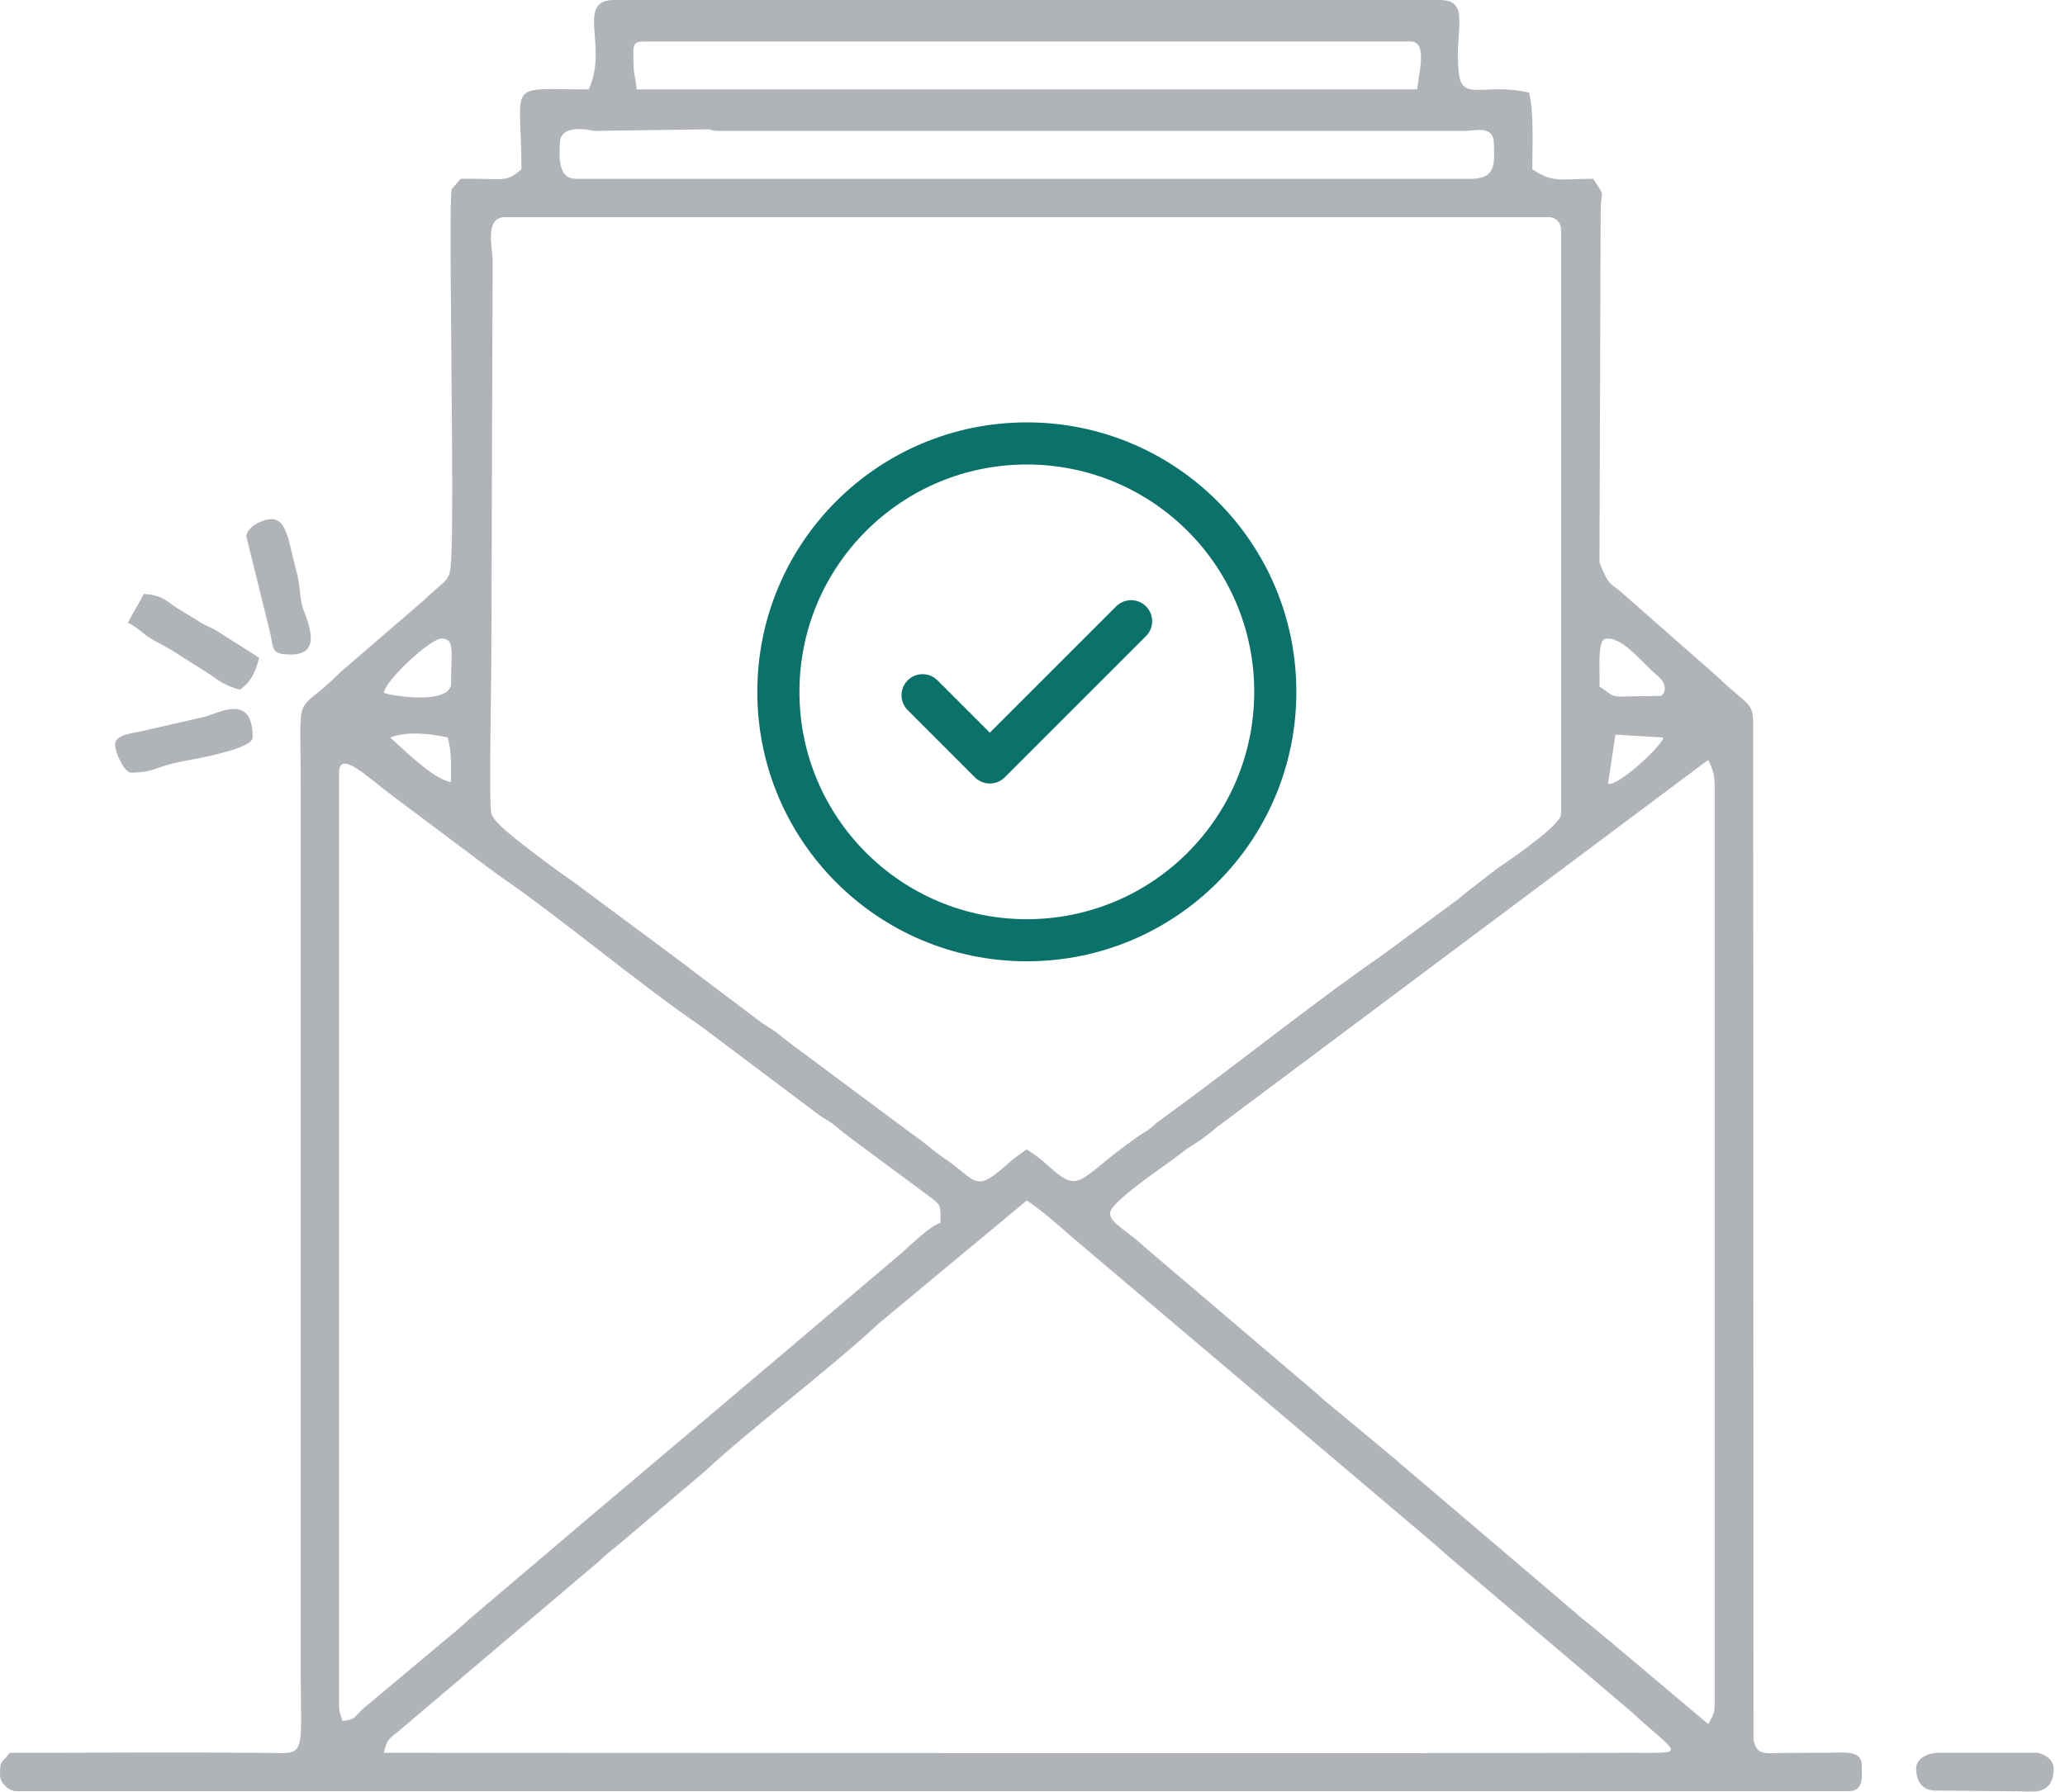
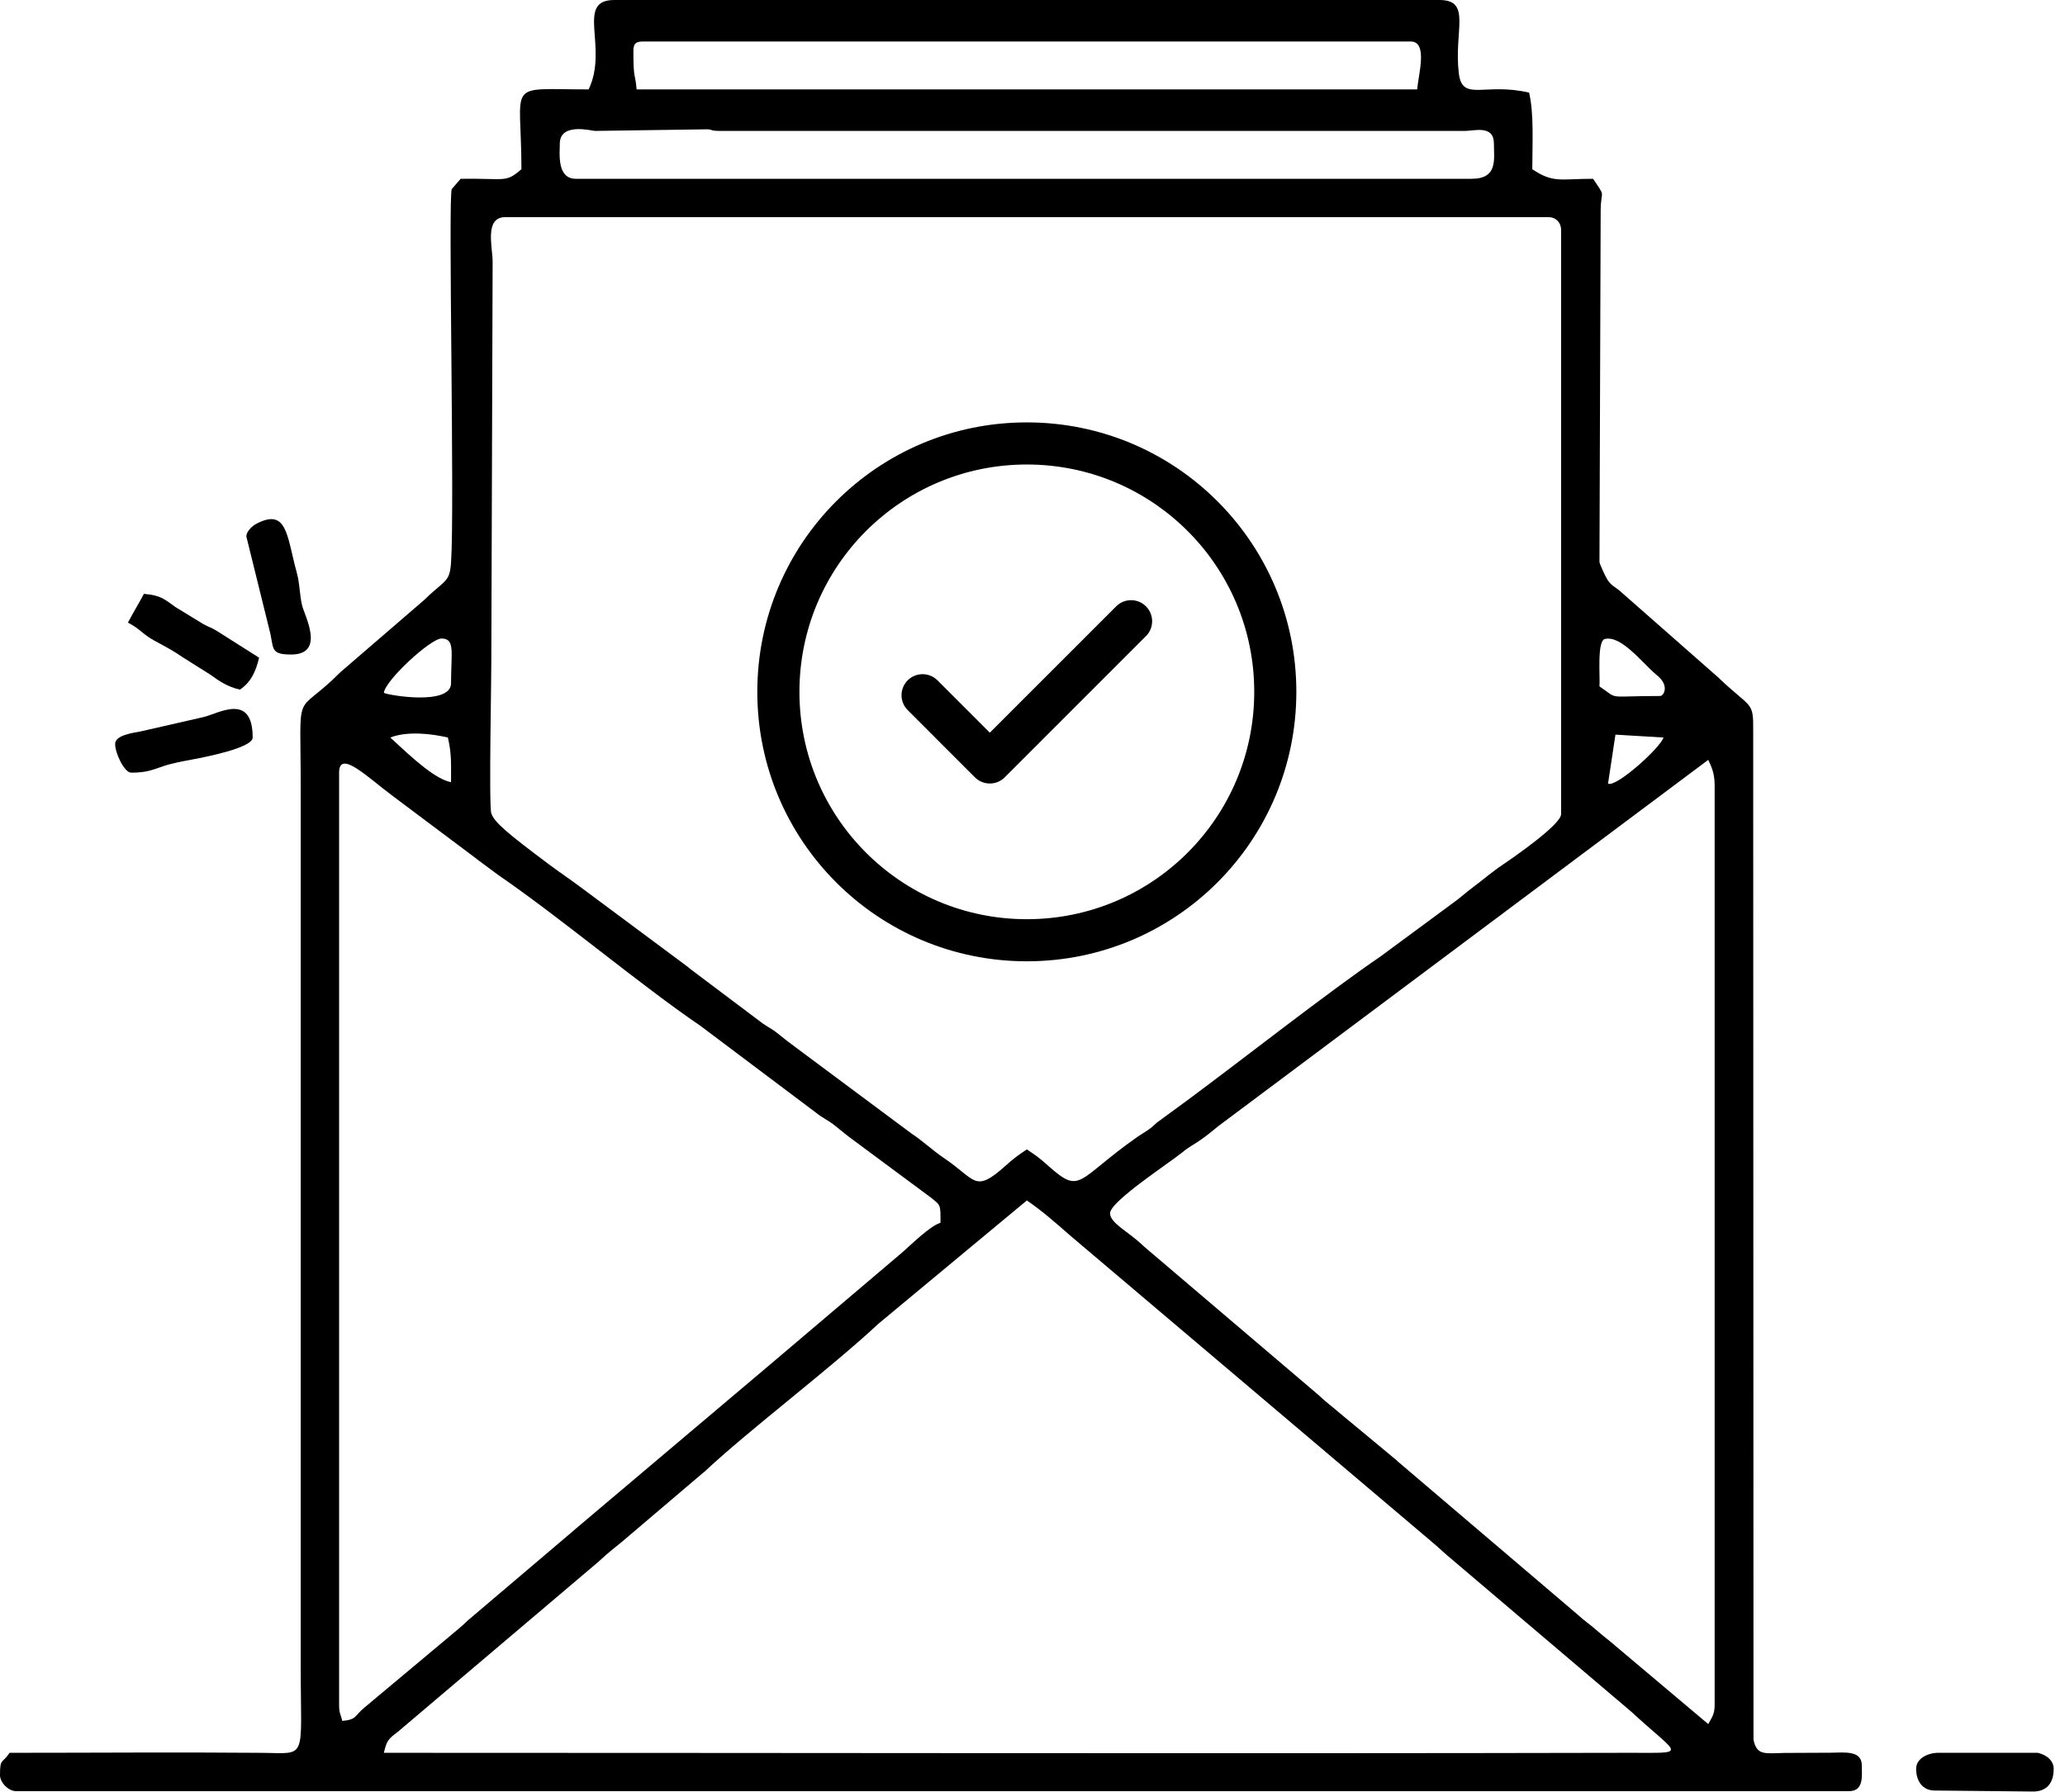
<svg xmlns="http://www.w3.org/2000/svg" viewBox="0 0 121 105" fill="none">
-   <path fill-rule="evenodd" clip-rule="evenodd" d="M60.169 70.358C60.963 70.891 61.902 71.7 62.655 72.37L83.543 90.064C83.992 90.442 84.337 90.736 84.743 91.112L95.58 100.317C98.444 102.964 98.98 102.723 95.411 102.731C71.106 102.784 46.798 102.731 22.493 102.731C22.662 102.006 22.756 101.921 23.318 101.495L35.075 91.526C35.102 91.5 35.143 91.464 35.172 91.437C35.659 90.987 35.9 90.804 36.39 90.409L41.352 86.19C43.929 83.779 48.681 80.192 51.472 77.583L60.169 70.358ZM20.056 100.861C19.959 100.442 19.87 100.43 19.87 99.924V45.285C19.87 43.885 21.571 45.584 23.005 46.646L27.821 50.257C28.101 50.464 27.759 50.209 28.031 50.421L29.216 51.298C32.785 53.741 37.611 57.797 41.014 60.103L47.751 65.167C48.248 65.569 48.473 65.608 48.97 66.007C49.351 66.318 49.629 66.549 50.02 66.834L54.537 70.182C55.138 70.662 55.109 70.599 55.109 71.669C54.532 71.823 53.408 72.926 52.891 73.384L45.394 79.746C45.365 79.773 45.321 79.809 45.292 79.833L33.719 89.611C33.69 89.638 33.649 89.674 33.62 89.7L27.442 94.947C27.225 95.15 27.056 95.311 26.851 95.48L21.344 100.088C20.768 100.567 20.903 100.791 20.056 100.861ZM65.044 71.107C65.044 70.421 68.516 68.159 69.207 67.593C69.699 67.19 69.822 67.171 70.319 66.831C70.686 66.581 71.021 66.301 71.374 66.012L100.095 44.536C100.312 44.989 100.471 45.355 100.471 46.032V99.924C100.471 100.495 100.29 100.681 100.095 101.047L94.709 96.508C94.262 96.113 94.019 95.961 93.584 95.573C93.133 95.174 92.875 95.031 92.455 94.641L81.936 85.682C81.907 85.656 81.868 85.617 81.84 85.591L77.643 82.107C77.566 82.042 77.44 81.931 77.346 81.844C77.317 81.818 77.276 81.779 77.25 81.753L67.03 73.054C67.004 73.027 66.963 72.989 66.936 72.962C66.065 72.153 65.044 71.676 65.044 71.107ZM97.472 43.225C97.317 43.803 94.69 46.179 94.224 45.926L94.658 43.057L97.472 43.225ZM22.869 43.225C23.864 42.84 25.254 42.996 26.243 43.225C26.463 44.172 26.429 44.673 26.429 45.846C25.514 45.649 24.368 44.623 22.869 43.225ZM22.493 40.607C22.575 39.865 25.237 37.424 25.866 37.424C26.685 37.424 26.429 38.217 26.429 40.045C26.429 41.37 22.756 40.754 22.493 40.607ZM97.284 40.792C94.007 40.792 94.921 41.033 93.722 40.231C93.768 39.686 93.567 37.562 94.038 37.451C94.996 37.227 96.178 38.797 97.042 39.537C97.877 40.178 97.474 40.792 97.284 40.792ZM28.789 38.759L28.866 15.343C28.866 14.478 28.362 12.725 29.617 12.725H90.722C91.162 12.725 91.473 13.035 91.473 13.474V47.718C91.473 48.325 88.681 50.257 88.061 50.674C87.378 51.136 86.907 51.558 86.251 52.047C85.896 52.312 85.751 52.457 85.421 52.714L80.894 56.056C77.783 58.178 72.785 62.11 69.622 64.451L67.785 65.798C67.756 65.824 67.715 65.863 67.686 65.887C67.657 65.911 67.619 65.952 67.588 65.976C67.558 66 67.52 66.041 67.489 66.065C67.184 66.311 66.958 66.412 66.596 66.668C63.072 69.154 63.357 70.05 61.439 68.342C60.908 67.867 60.744 67.749 60.169 67.366C59.595 67.749 59.434 67.867 58.9 68.342C57.095 69.951 57.194 69.144 55.334 67.889C54.629 67.412 54.035 66.841 53.413 66.439L46.649 61.404C46.299 61.144 46.038 60.951 45.695 60.669C45.203 60.262 45.21 60.337 44.694 59.985L40.418 56.769C40.389 56.745 40.35 56.706 40.319 56.68L34.088 52.047C33.408 51.536 32.838 51.161 32.131 50.633C29.694 48.809 28.963 48.19 28.787 47.665C28.637 47.21 28.803 39.306 28.789 38.759ZM34.865 7.673L41.426 7.579C41.752 7.579 41.598 7.673 42.175 7.673H85.85C86.393 7.673 87.537 7.309 87.537 8.42C87.537 9.352 87.778 10.479 86.224 10.479H33.741C32.618 10.479 32.802 8.988 32.802 8.42C32.802 7.152 34.687 7.673 34.865 7.673ZM37.114 2.994C37.114 2.563 37.245 2.433 37.676 2.433H82.662C83.688 2.433 83.109 4.38 83.039 5.24H37.303C37.216 4.218 37.114 4.729 37.114 2.994ZM34.491 5.24C29.544 5.24 30.553 4.661 30.553 9.918C29.614 10.73 29.665 10.443 26.991 10.479L26.47 11.082C26.253 11.657 26.646 29.785 26.431 32.934C26.378 33.685 26.289 33.881 25.874 34.252C25.509 34.577 25.287 34.736 24.887 35.136L19.959 39.385C17.194 42.168 17.621 39.987 17.621 46.22V97.679C17.621 103.22 18.041 102.757 15.372 102.733C10.444 102.69 5.492 102.731 0.562 102.731C0.118 103.396 0 103.027 0 104.041C0 104.477 0.5 104.978 0.936 104.978H108.343C109.229 104.978 109.094 104.068 109.094 103.48C109.094 102.581 108.131 102.714 107.226 102.726C106.345 102.738 105.467 102.726 104.588 102.738C103.447 102.755 102.935 102.923 102.747 101.955L102.73 42.842C102.747 41.043 102.629 41.575 100.652 39.677L94.871 34.594C94.574 34.362 94.424 34.326 94.185 33.97C94.094 33.832 93.722 33.052 93.722 32.934L93.792 12.349C93.804 11.043 94.127 11.643 93.348 10.479C91.408 10.479 91.024 10.744 89.786 9.918C89.786 8.379 89.892 6.678 89.598 5.428C86.98 4.818 85.686 5.989 85.481 4.298C85.179 1.807 86.251 0 84.349 0H35.99C33.692 0 35.674 2.778 34.491 5.24Z" fill="#B0B3B8" />
-   <path fill-rule="evenodd" clip-rule="evenodd" d="M7.496 36.49C8.29 36.909 8.292 37.133 9.055 37.552C9.67 37.889 10.175 38.149 10.708 38.523L12.318 39.537C12.873 39.937 13.334 40.25 14.057 40.419C14.68 40.002 14.984 39.395 15.182 38.547L12.774 37.022C12.385 36.767 12.308 36.795 11.91 36.576L10.281 35.579C9.646 35.133 9.448 34.89 8.432 34.806C8.121 35.394 7.819 35.878 7.496 36.49Z" fill="#B0B3B8" />
-   <path fill-rule="evenodd" clip-rule="evenodd" d="M6.746 43.602C6.746 44.156 7.291 45.285 7.685 45.285C8.58 45.285 8.911 45.129 9.557 44.91C10.132 44.715 10.675 44.628 11.387 44.49C11.934 44.385 14.806 43.842 14.806 43.226C14.806 40.542 12.76 41.843 11.92 42.028L8.259 42.864C7.798 42.951 6.746 43.086 6.746 43.602Z" fill="#B0B3B8" />
-   <path fill-rule="evenodd" clip-rule="evenodd" d="M14.434 31.438L15.768 36.841C16.084 37.971 15.754 38.361 17.059 38.361C19.108 38.361 17.829 36.051 17.699 35.475C17.537 34.757 17.578 34.252 17.385 33.543C16.803 31.423 16.837 29.742 15.013 30.703C14.771 30.831 14.434 31.154 14.434 31.438Z" fill="#B0B3B8" />
-   <path fill-rule="evenodd" clip-rule="evenodd" d="M112.277 103.668C112.277 104.426 112.683 104.937 113.354 104.942L119.123 105C119.734 105.005 120.337 104.701 120.337 103.668C120.337 103.232 119.978 102.863 119.401 102.73H113.59C112.958 102.73 112.277 103.063 112.277 103.668Z" fill="#B0B3B8" />
-   <path d="M67.149 35.537C67.631 36.019 67.631 36.801 67.149 37.282L58.872 45.56C58.39 46.041 57.609 46.041 57.127 45.56L53.187 41.619C52.705 41.138 52.705 40.356 53.187 39.874C53.668 39.393 54.45 39.393 54.931 39.874L57.999 42.942L65.404 35.537C65.886 35.056 66.667 35.056 67.149 35.537ZM75.96 40.548C75.96 49.278 68.896 56.341 60.168 56.341C51.438 56.341 44.375 49.277 44.375 40.548C44.375 31.819 51.44 24.756 60.168 24.756C68.897 24.756 75.96 31.82 75.96 40.548ZM73.493 40.548C73.493 33.183 67.532 27.224 60.168 27.224C52.802 27.224 46.843 33.184 46.843 40.548C46.843 47.914 52.803 53.874 60.168 53.874C67.533 53.874 73.493 47.913 73.493 40.548Z" fill="#0B716B" />
+   <path fill-rule="evenodd" clip-rule="evenodd" d="M60.169 70.358C60.963 70.891 61.902 71.7 62.655 72.37L83.543 90.064C83.992 90.442 84.337 90.736 84.743 91.112L95.58 100.317C98.444 102.964 98.98 102.723 95.411 102.731C71.106 102.784 46.798 102.731 22.493 102.731C22.662 102.006 22.756 101.921 23.318 101.495L35.075 91.526C35.102 91.5 35.143 91.464 35.172 91.437C35.659 90.987 35.9 90.804 36.39 90.409L41.352 86.19C43.929 83.779 48.681 80.192 51.472 77.583L60.169 70.358ZM20.056 100.861C19.959 100.442 19.87 100.43 19.87 99.924V45.285C19.87 43.885 21.571 45.584 23.005 46.646L27.821 50.257C28.101 50.464 27.759 50.209 28.031 50.421L29.216 51.298C32.785 53.741 37.611 57.797 41.014 60.103L47.751 65.167C48.248 65.569 48.473 65.608 48.97 66.007C49.351 66.318 49.629 66.549 50.02 66.834L54.537 70.182C55.138 70.662 55.109 70.599 55.109 71.669C54.532 71.823 53.408 72.926 52.891 73.384L45.394 79.746C45.365 79.773 45.321 79.809 45.292 79.833L33.719 89.611C33.69 89.638 33.649 89.674 33.62 89.7L27.442 94.947C27.225 95.15 27.056 95.311 26.851 95.48L21.344 100.088C20.768 100.567 20.903 100.791 20.056 100.861ZM65.044 71.107C65.044 70.421 68.516 68.159 69.207 67.593C69.699 67.19 69.822 67.171 70.319 66.831C70.686 66.581 71.021 66.301 71.374 66.012L100.095 44.536C100.312 44.989 100.471 45.355 100.471 46.032V99.924C100.471 100.495 100.29 100.681 100.095 101.047L94.709 96.508C94.262 96.113 94.019 95.961 93.584 95.573C93.133 95.174 92.875 95.031 92.455 94.641L81.936 85.682C81.907 85.656 81.868 85.617 81.84 85.591L77.643 82.107C77.566 82.042 77.44 81.931 77.346 81.844C77.317 81.818 77.276 81.779 77.25 81.753L67.03 73.054C67.004 73.027 66.963 72.989 66.936 72.962C66.065 72.153 65.044 71.676 65.044 71.107ZM97.472 43.225C97.317 43.803 94.69 46.179 94.224 45.926L94.658 43.057L97.472 43.225ZM22.869 43.225C23.864 42.84 25.254 42.996 26.243 43.225C26.463 44.172 26.429 44.673 26.429 45.846C25.514 45.649 24.368 44.623 22.869 43.225ZM22.493 40.607C22.575 39.865 25.237 37.424 25.866 37.424C26.685 37.424 26.429 38.217 26.429 40.045C26.429 41.37 22.756 40.754 22.493 40.607ZM97.284 40.792C94.007 40.792 94.921 41.033 93.722 40.231C93.768 39.686 93.567 37.562 94.038 37.451C94.996 37.227 96.178 38.797 97.042 39.537C97.877 40.178 97.474 40.792 97.284 40.792ZM28.789 38.759L28.866 15.343C28.866 14.478 28.362 12.725 29.617 12.725H90.722C91.162 12.725 91.473 13.035 91.473 13.474V47.718C91.473 48.325 88.681 50.257 88.061 50.674C87.378 51.136 86.907 51.558 86.251 52.047C85.896 52.312 85.751 52.457 85.421 52.714L80.894 56.056C77.783 58.178 72.785 62.11 69.622 64.451L67.785 65.798C67.756 65.824 67.715 65.863 67.686 65.887C67.657 65.911 67.619 65.952 67.588 65.976C67.558 66 67.52 66.041 67.489 66.065C67.184 66.311 66.958 66.412 66.596 66.668C63.072 69.154 63.357 70.05 61.439 68.342C60.908 67.867 60.744 67.749 60.169 67.366C59.595 67.749 59.434 67.867 58.9 68.342C57.095 69.951 57.194 69.144 55.334 67.889C54.629 67.412 54.035 66.841 53.413 66.439L46.649 61.404C46.299 61.144 46.038 60.951 45.695 60.669C45.203 60.262 45.21 60.337 44.694 59.985L40.418 56.769C40.389 56.745 40.35 56.706 40.319 56.68L34.088 52.047C33.408 51.536 32.838 51.161 32.131 50.633C29.694 48.809 28.963 48.19 28.787 47.665C28.637 47.21 28.803 39.306 28.789 38.759ZM34.865 7.673L41.426 7.579C41.752 7.579 41.598 7.673 42.175 7.673H85.85C86.393 7.673 87.537 7.309 87.537 8.42C87.537 9.352 87.778 10.479 86.224 10.479H33.741C32.618 10.479 32.802 8.988 32.802 8.42C32.802 7.152 34.687 7.673 34.865 7.673ZM37.114 2.994C37.114 2.563 37.245 2.433 37.676 2.433H82.662C83.688 2.433 83.109 4.38 83.039 5.24H37.303C37.216 4.218 37.114 4.729 37.114 2.994ZM34.491 5.24C29.544 5.24 30.553 4.661 30.553 9.918C29.614 10.73 29.665 10.443 26.991 10.479L26.47 11.082C26.253 11.657 26.646 29.785 26.431 32.934C26.378 33.685 26.289 33.881 25.874 34.252C25.509 34.577 25.287 34.736 24.887 35.136L19.959 39.385C17.194 42.168 17.621 39.987 17.621 46.22V97.679C17.621 103.22 18.041 102.757 15.372 102.733C10.444 102.69 5.492 102.731 0.562 102.731C0.118 103.396 0 103.027 0 104.041C0 104.477 0.5 104.978 0.936 104.978H108.343C109.229 104.978 109.094 104.068 109.094 103.48C109.094 102.581 108.131 102.714 107.226 102.726C106.345 102.738 105.467 102.726 104.588 102.738C103.447 102.755 102.935 102.923 102.747 101.955L102.73 42.842C102.747 41.043 102.629 41.575 100.652 39.677L94.871 34.594C94.574 34.362 94.424 34.326 94.185 33.97C94.094 33.832 93.722 33.052 93.722 32.934L93.792 12.349C93.804 11.043 94.127 11.643 93.348 10.479C91.408 10.479 91.024 10.744 89.786 9.918C89.786 8.379 89.892 6.678 89.598 5.428C86.98 4.818 85.686 5.989 85.481 4.298C85.179 1.807 86.251 0 84.349 0H35.99C33.692 0 35.674 2.778 34.491 5.24Z" fill="currentColor" />
+   <path fill-rule="evenodd" clip-rule="evenodd" d="M7.496 36.49C8.29 36.909 8.292 37.133 9.055 37.552C9.67 37.889 10.175 38.149 10.708 38.523L12.318 39.537C12.873 39.937 13.334 40.25 14.057 40.419C14.68 40.002 14.984 39.395 15.182 38.547L12.774 37.022C12.385 36.767 12.308 36.795 11.91 36.576L10.281 35.579C9.646 35.133 9.448 34.89 8.432 34.806C8.121 35.394 7.819 35.878 7.496 36.49Z" fill="currentColor" />
+   <path fill-rule="evenodd" clip-rule="evenodd" d="M6.746 43.602C6.746 44.156 7.291 45.285 7.685 45.285C8.58 45.285 8.911 45.129 9.557 44.91C10.132 44.715 10.675 44.628 11.387 44.49C11.934 44.385 14.806 43.842 14.806 43.226C14.806 40.542 12.76 41.843 11.92 42.028L8.259 42.864C7.798 42.951 6.746 43.086 6.746 43.602Z" fill="currentColor" />
+   <path fill-rule="evenodd" clip-rule="evenodd" d="M14.434 31.438L15.768 36.841C16.084 37.971 15.754 38.361 17.059 38.361C19.108 38.361 17.829 36.051 17.699 35.475C17.537 34.757 17.578 34.252 17.385 33.543C16.803 31.423 16.837 29.742 15.013 30.703C14.771 30.831 14.434 31.154 14.434 31.438Z" fill="currentColor" />
+   <path fill-rule="evenodd" clip-rule="evenodd" d="M112.277 103.668C112.277 104.426 112.683 104.937 113.354 104.942L119.123 105C119.734 105.005 120.337 104.701 120.337 103.668C120.337 103.232 119.978 102.863 119.401 102.73H113.59C112.958 102.73 112.277 103.063 112.277 103.668Z" fill="currentColor" />
+   <path d="M67.149 35.537C67.631 36.019 67.631 36.801 67.149 37.282L58.872 45.56C58.39 46.041 57.609 46.041 57.127 45.56L53.187 41.619C52.705 41.138 52.705 40.356 53.187 39.874C53.668 39.393 54.45 39.393 54.931 39.874L57.999 42.942L65.404 35.537C65.886 35.056 66.667 35.056 67.149 35.537ZM75.96 40.548C75.96 49.278 68.896 56.341 60.168 56.341C51.438 56.341 44.375 49.277 44.375 40.548C44.375 31.819 51.44 24.756 60.168 24.756C68.897 24.756 75.96 31.82 75.96 40.548ZM73.493 40.548C73.493 33.183 67.532 27.224 60.168 27.224C52.802 27.224 46.843 33.184 46.843 40.548C46.843 47.914 52.803 53.874 60.168 53.874C67.533 53.874 73.493 47.913 73.493 40.548Z" fill="currentColor" />
</svg>
